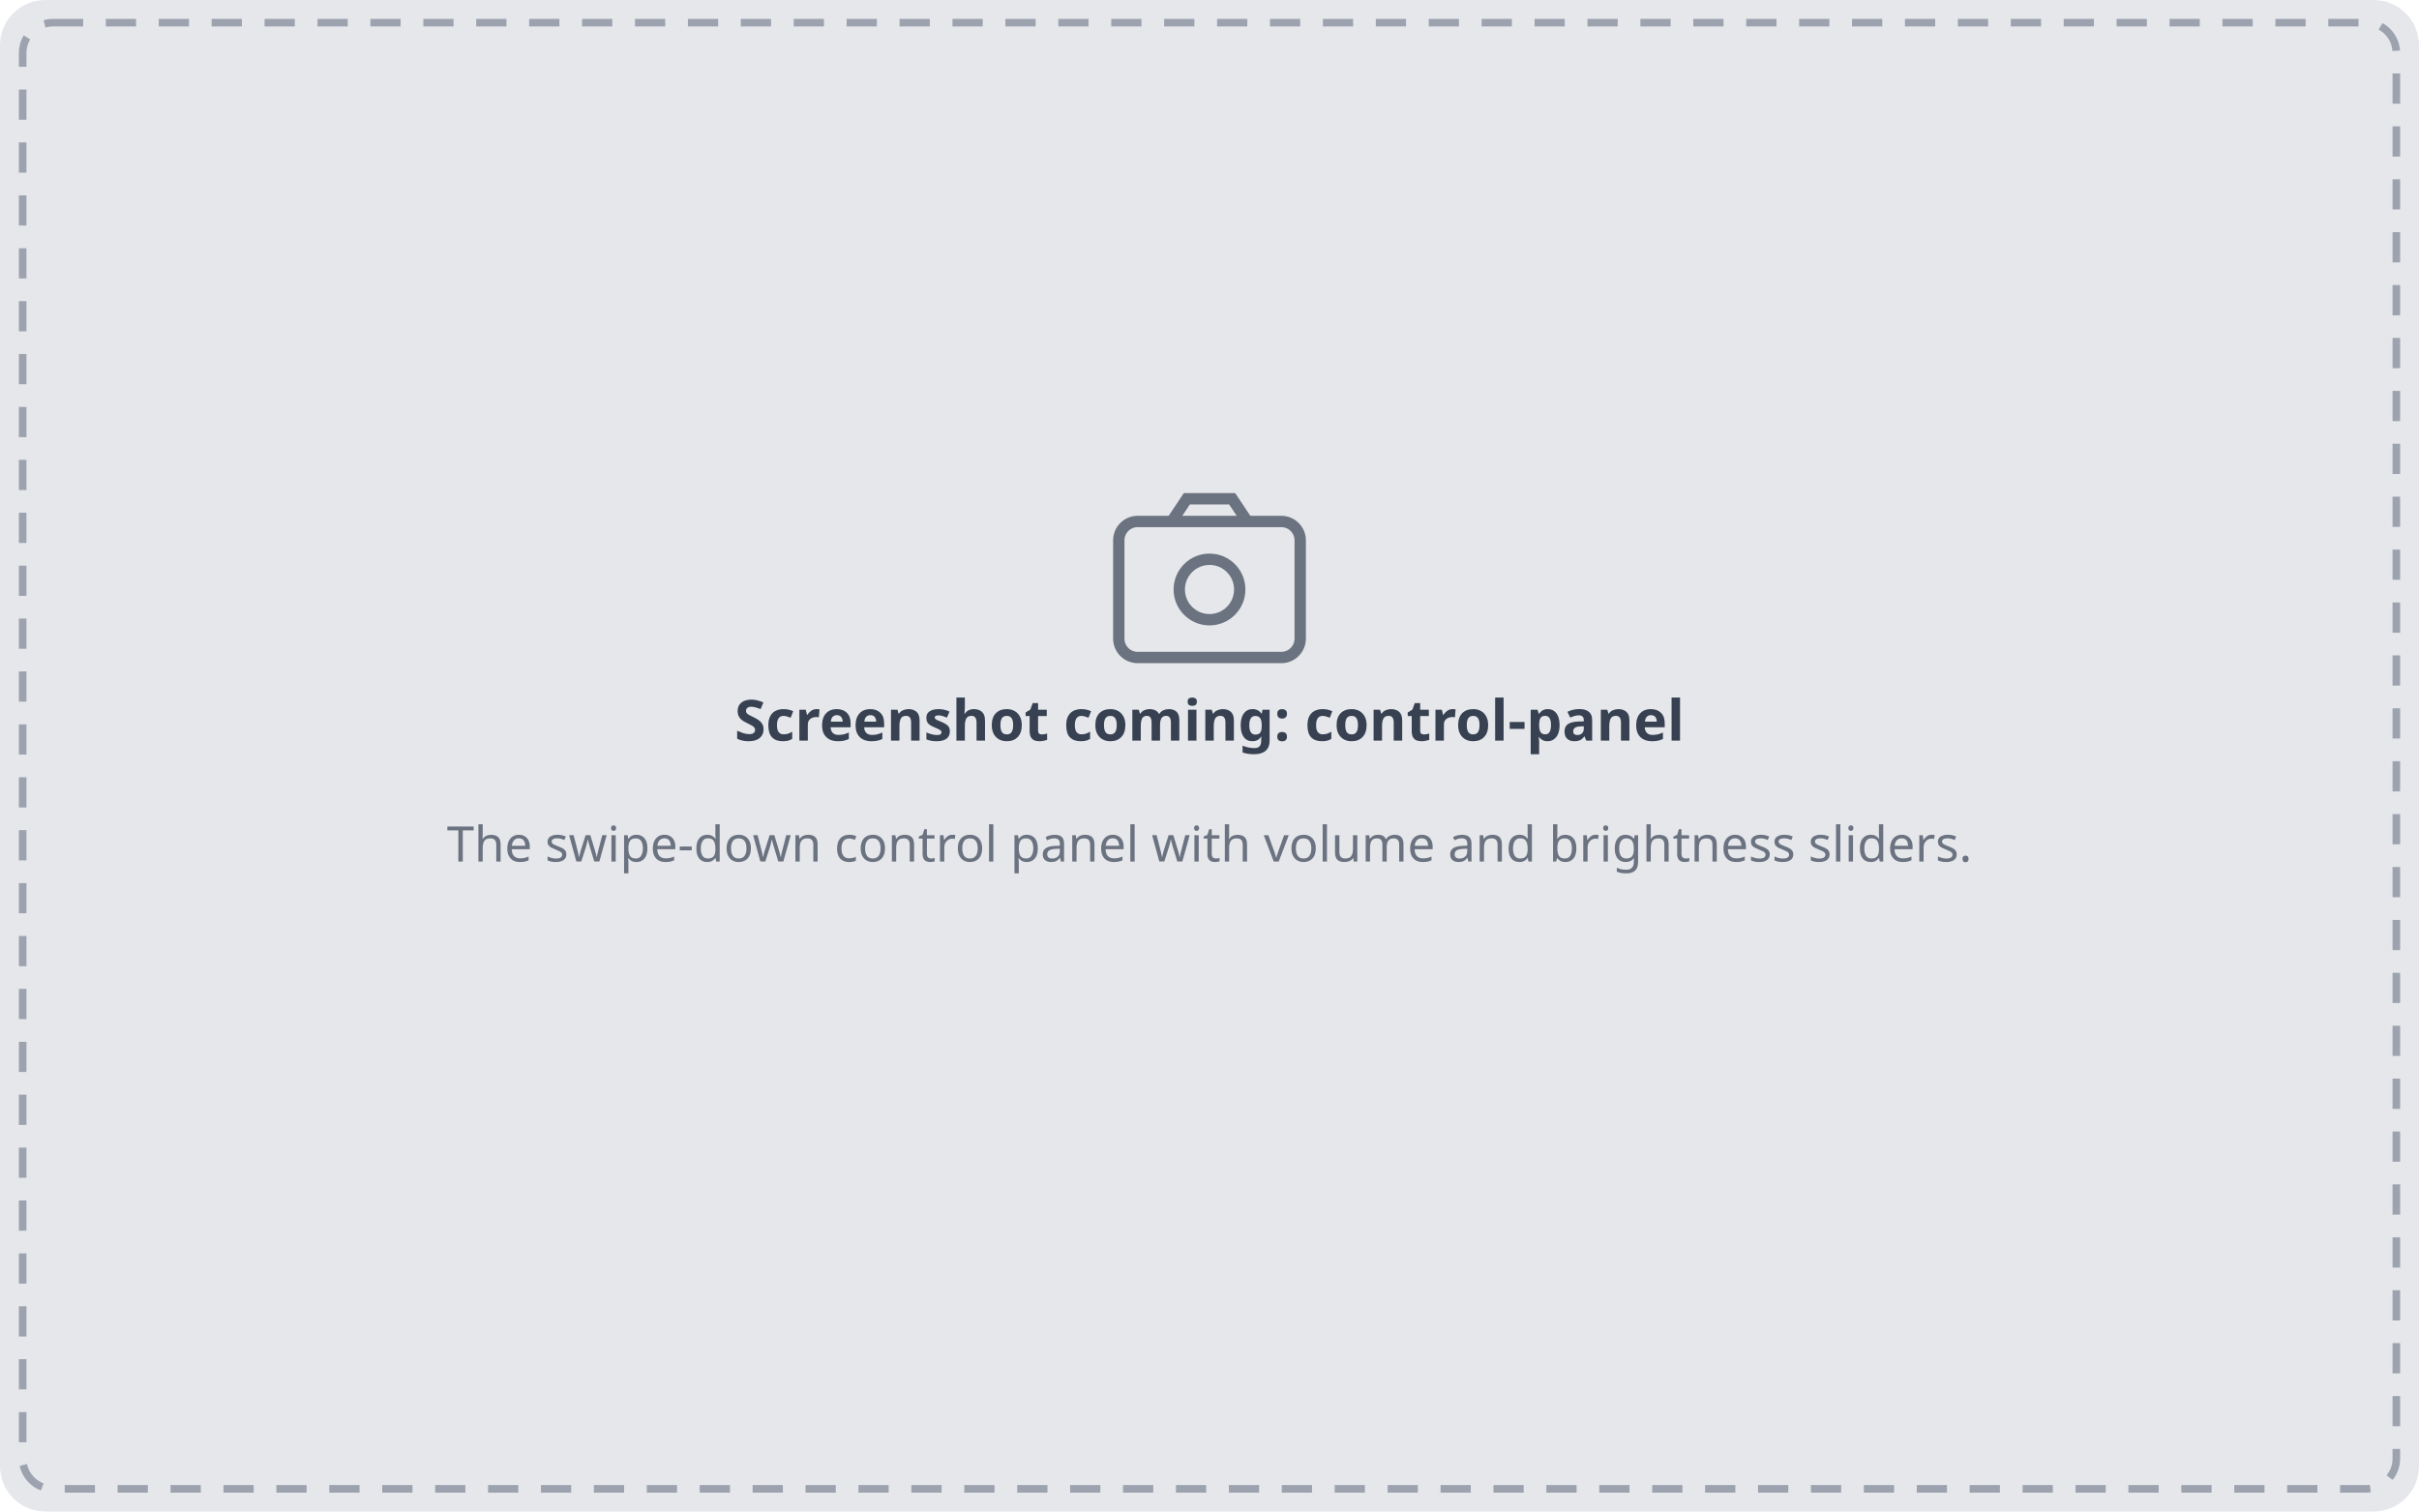
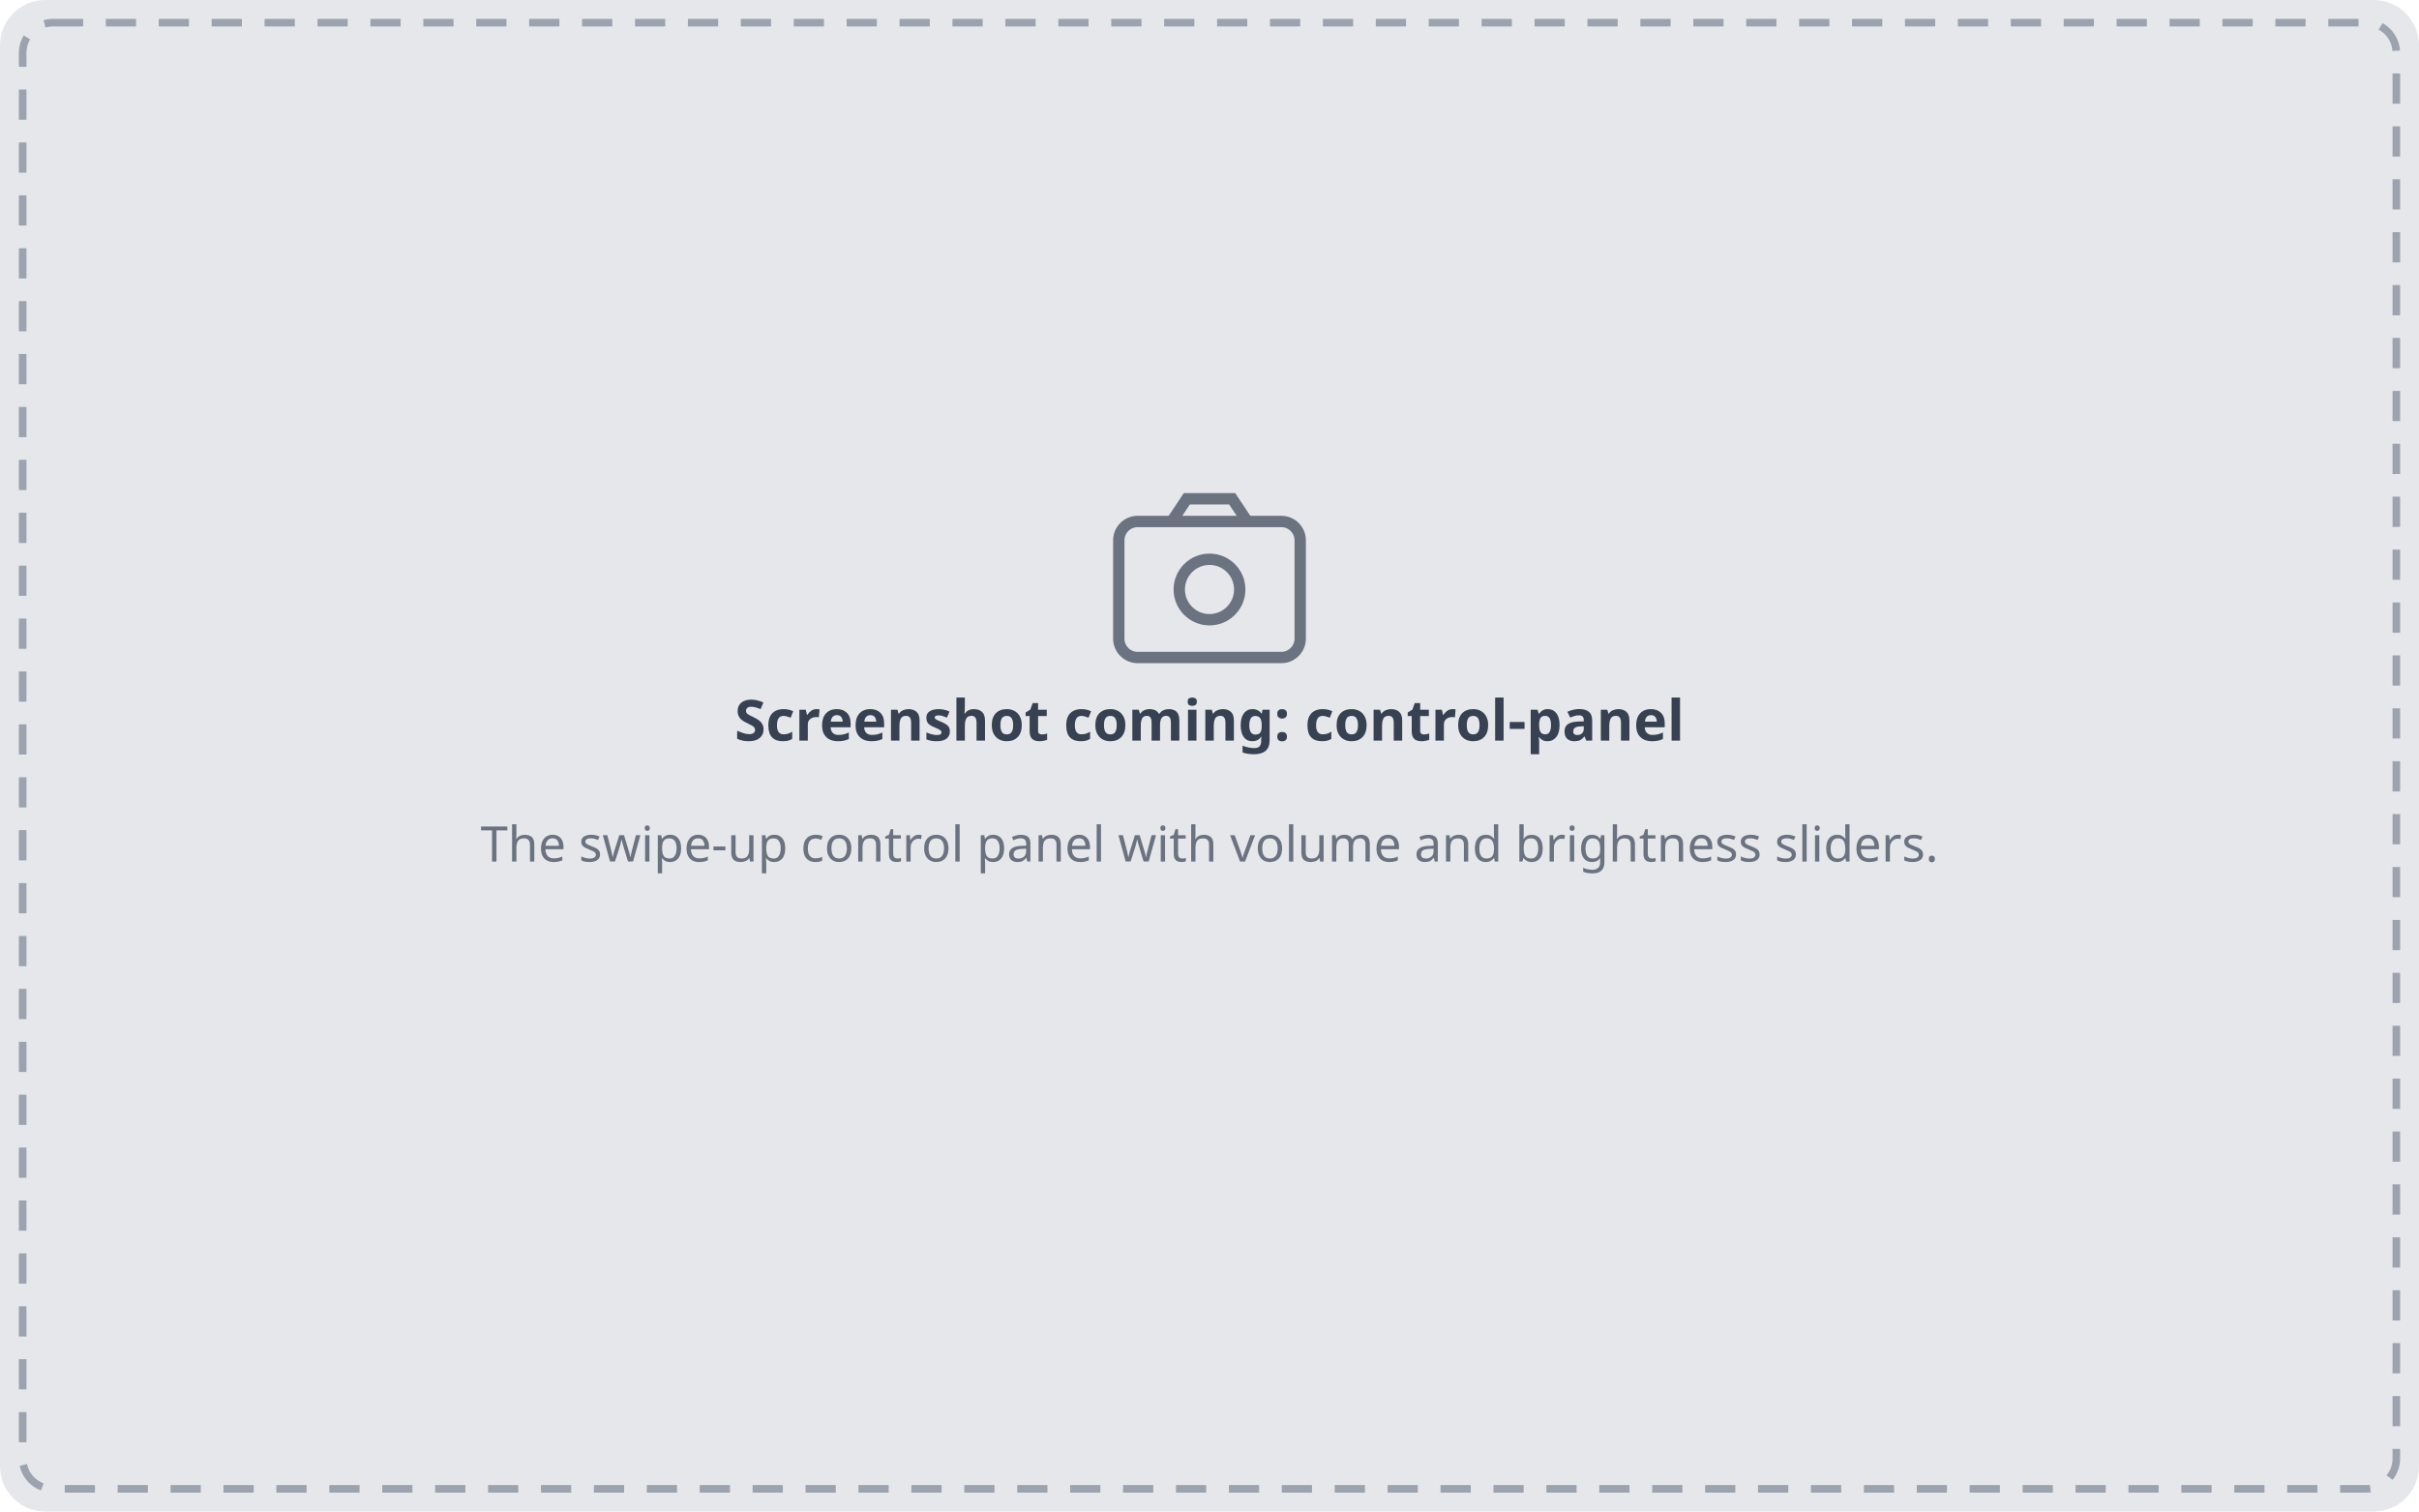
- <svg xmlns="http://www.w3.org/2000/svg" viewBox="0 0 640 400" width="640" height="400" role="img" aria-label="The swipe-down control panel with volume and brightness sliders.">
+ <svg xmlns="http://www.w3.org/2000/svg" viewBox="0 0 640 400" width="640" height="400" role="img" aria-label="The swipe-up control panel with volume and brightness sliders.">
  <rect width="640" height="400" rx="12" fill="#e5e7eb" />
  <rect x="6" y="6" width="628" height="388" rx="8" fill="none" stroke="#9ca3af" stroke-width="2" stroke-dasharray="8 6" />
  <g transform="translate(296,138)" fill="none" stroke="#6b7280" stroke-width="3">
    <rect width="48" height="36" rx="5" />
    <circle cx="24" cy="18" r="8" />
    <path d="M14 0l4-6h12l4 6" />
  </g>
  <text x="320" y="196" text-anchor="middle" font-size="15" font-weight="600" fill="#374151" font-family="system-ui,sans-serif">Screenshot coming: control-panel</text>
  <g font-family="system-ui,sans-serif">
-     <text x="320" y="228" text-anchor="middle" font-size="13" fill="#6b7280">The swipe-down control panel with volume and brightness sliders.</text>
+     <text x="320" y="228" text-anchor="middle" font-size="13" fill="#6b7280">The swipe-up control panel with volume and brightness sliders.</text>
  </g>
</svg>
